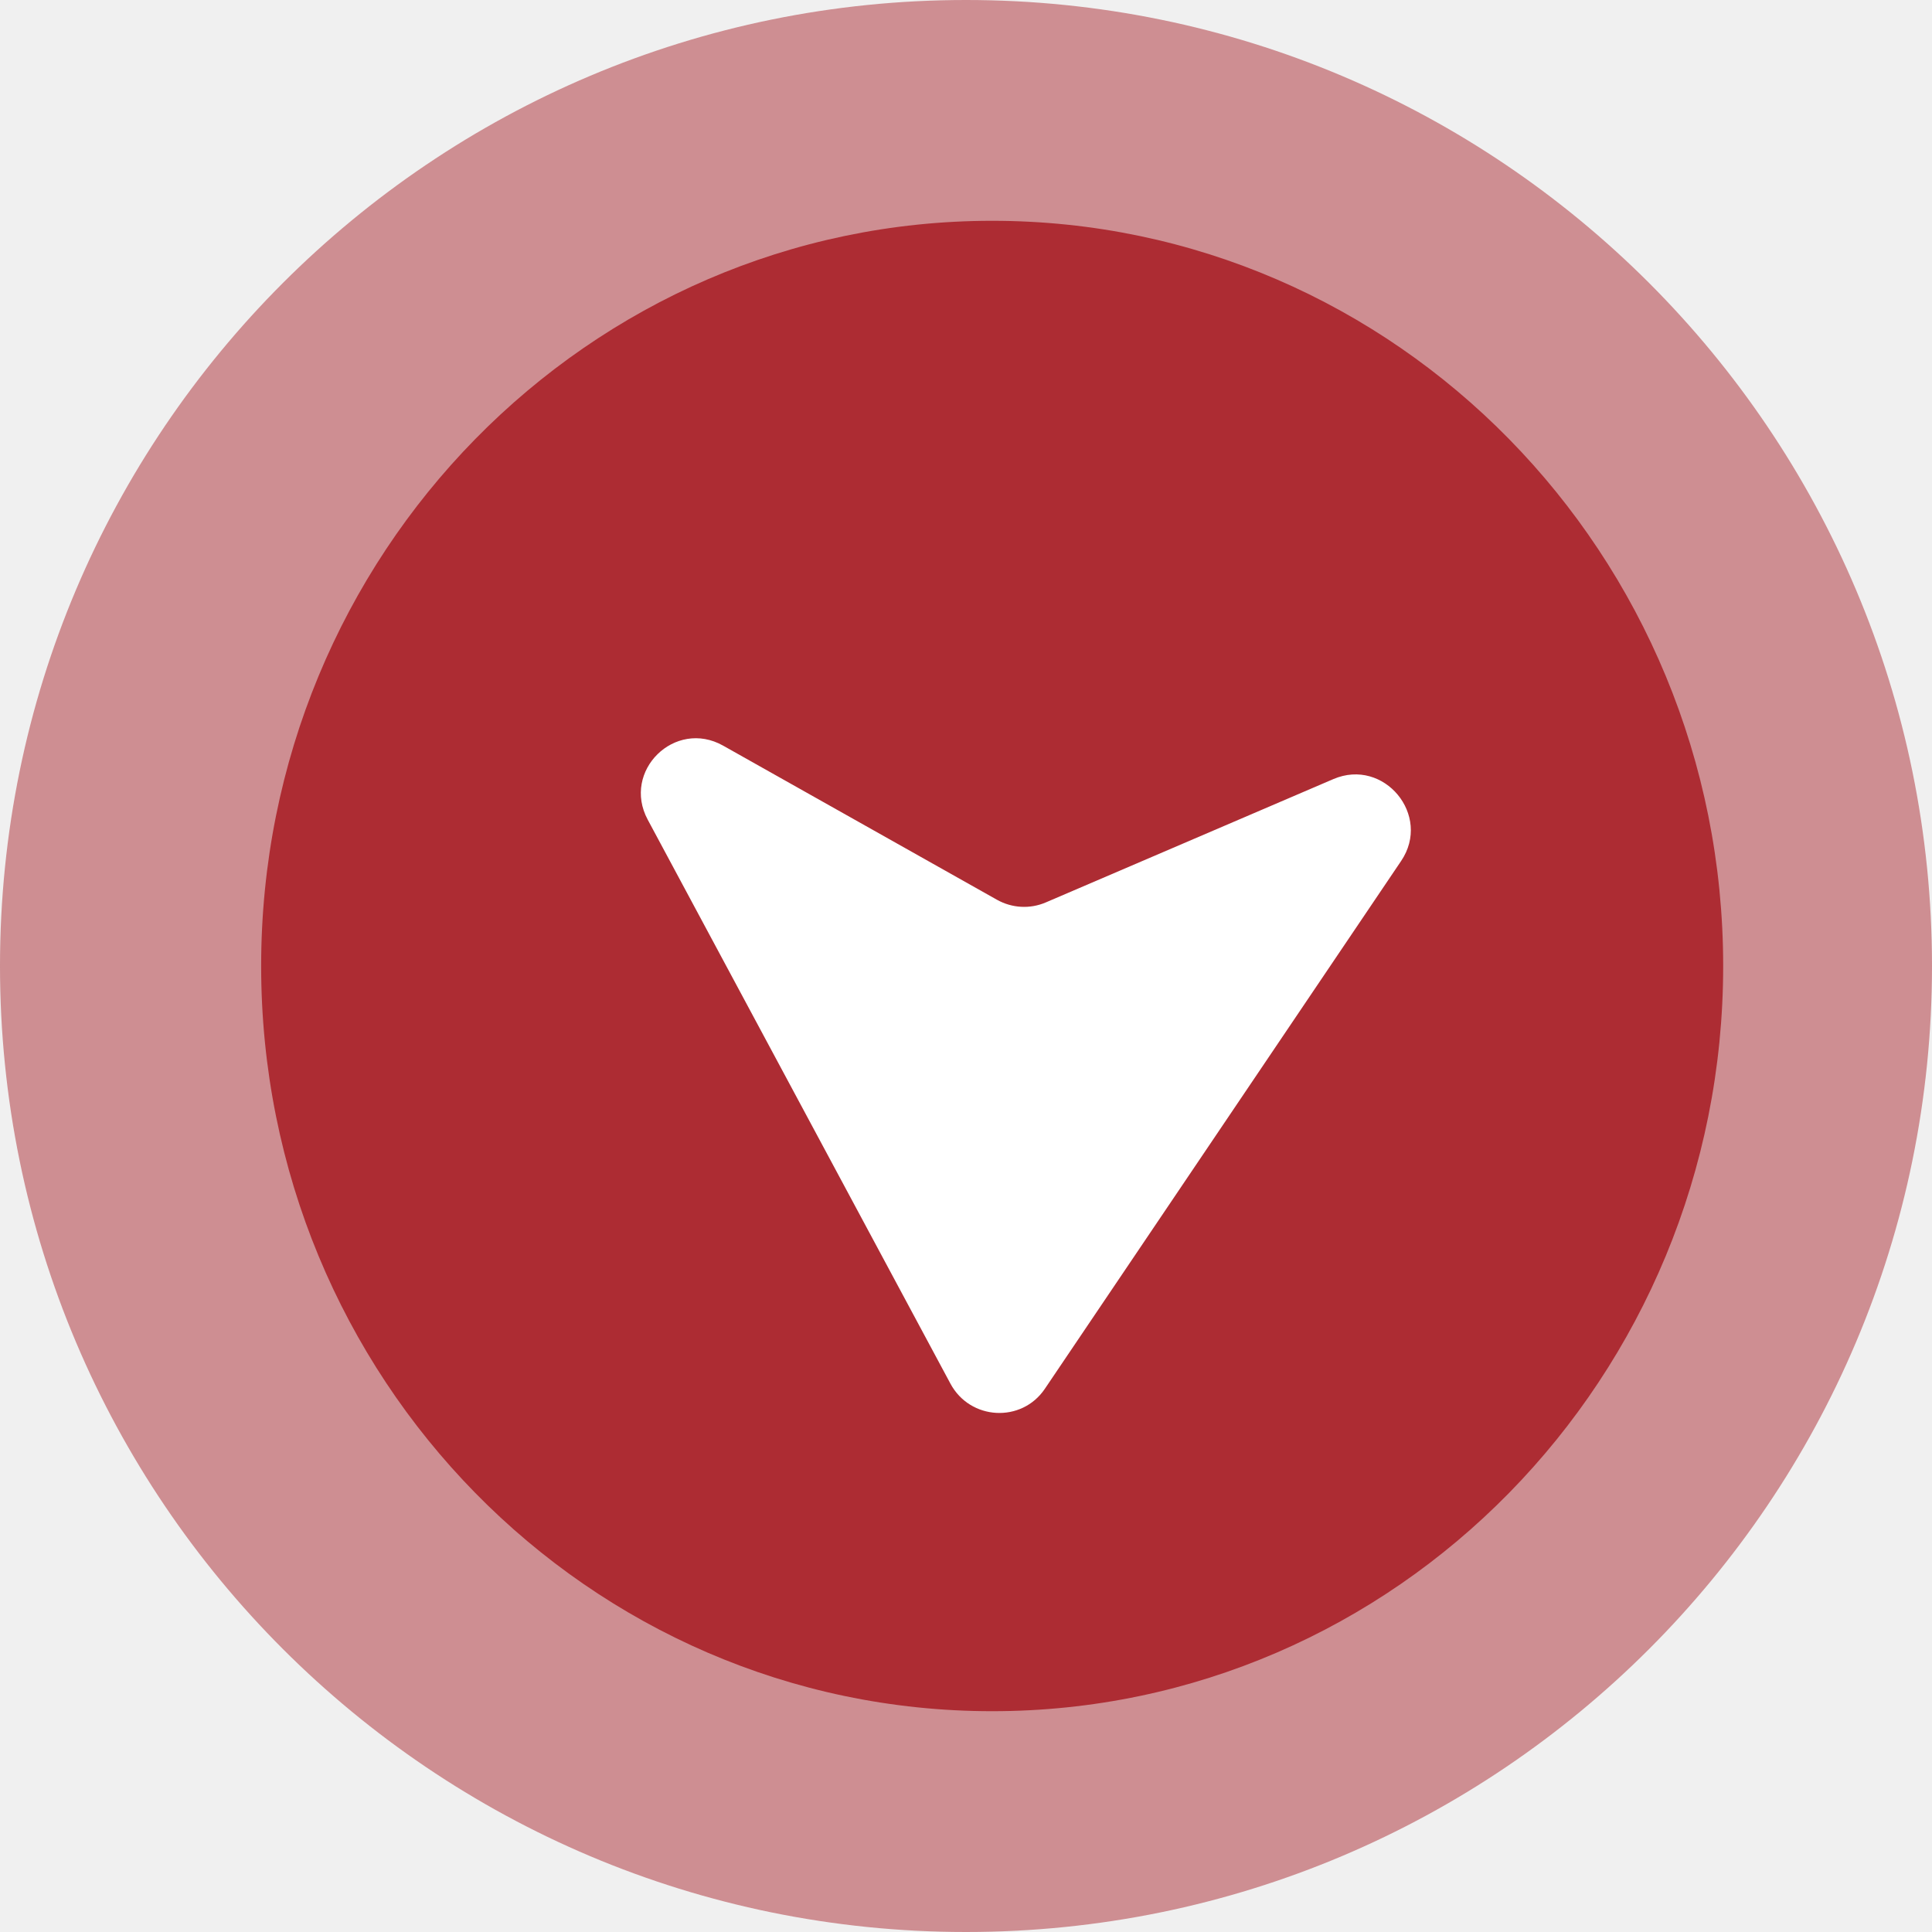
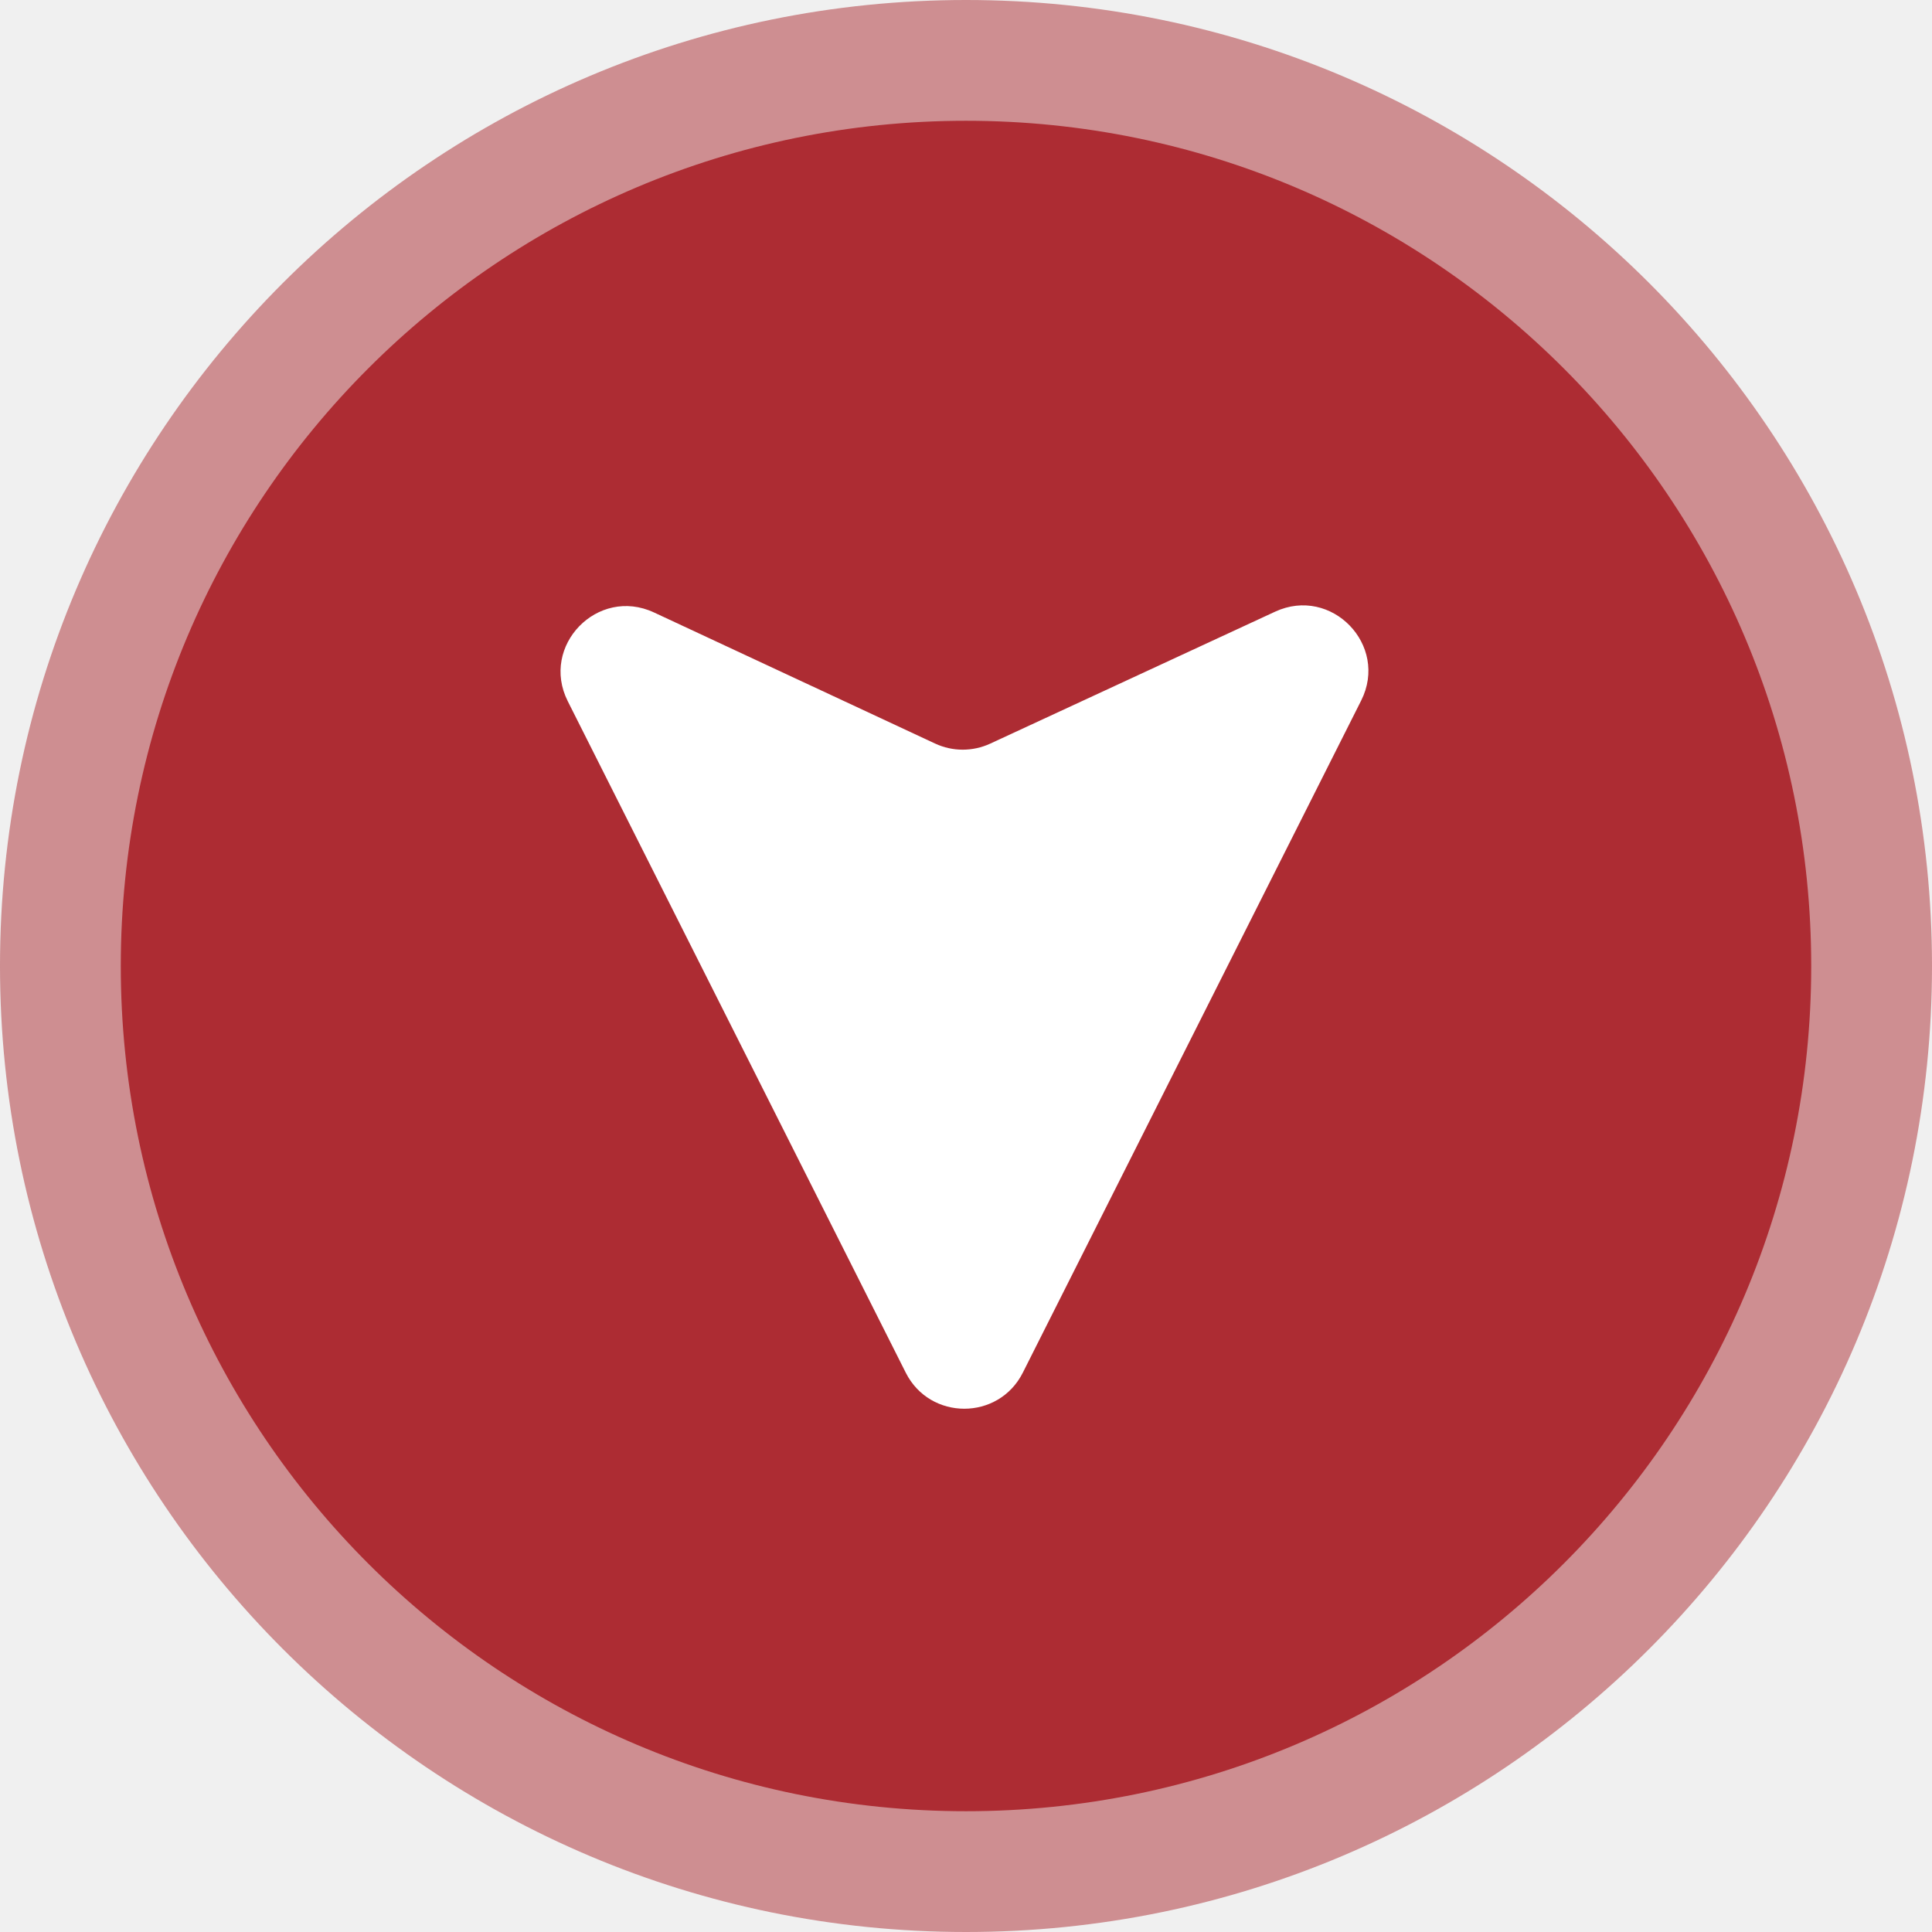
<svg xmlns="http://www.w3.org/2000/svg" width="35" height="35" viewBox="0 0 35 35" fill="none">
-   <circle cx="17.5" cy="17.5" r="17.5" fill="#AD2C34" fill-opacity="0.5" />
-   <ellipse cx="17.974" cy="17.5" rx="13.243" ry="13.5" fill="#AD2C33" />
-   <path transform="rotate(180, 18.5, 18.5)" d="M18.072 11.84C18.492 11.218 19.425 11.269 19.782 11.934L25.266 22.151C25.74 23.034 24.773 23.983 23.9 23.492L18.939 20.7C18.666 20.547 18.34 20.529 18.054 20.652L12.845 22.886C11.928 23.279 11.059 22.229 11.617 21.403L18.072 11.84Z" fill="white" />
+   <path d="M17.5 0C7.835 0 0 7.835 0 17.5C0 27.165 7.835 35 17.5 35C27.165 35 35 27.165 35 17.5C35 7.835 27.165 0 17.5 0Z" fill="#AD2C33" fill-opacity="0.5" />
+   <path d="M17.5 2.188C9.043 2.188 2.188 9.043 2.188 17.5C2.188 25.957 9.043 32.812 17.5 32.812C25.957 32.812 32.812 25.957 32.812 17.5C32.812 9.043 25.957 2.188 17.5 2.188Z" fill="#AD2C33" />
+   <path d="M18.529 24.868C18.09 25.738 16.848 25.738 16.409 24.868L10.286 12.704C9.78 11.699 10.827 10.62 11.847 11.095L16.94 13.47C17.256 13.618 17.622 13.618 17.94 13.471L23.1 11.081C24.12 10.609 25.164 11.687 24.659 12.691L18.529 24.868Z" fill="white" />
</svg>
